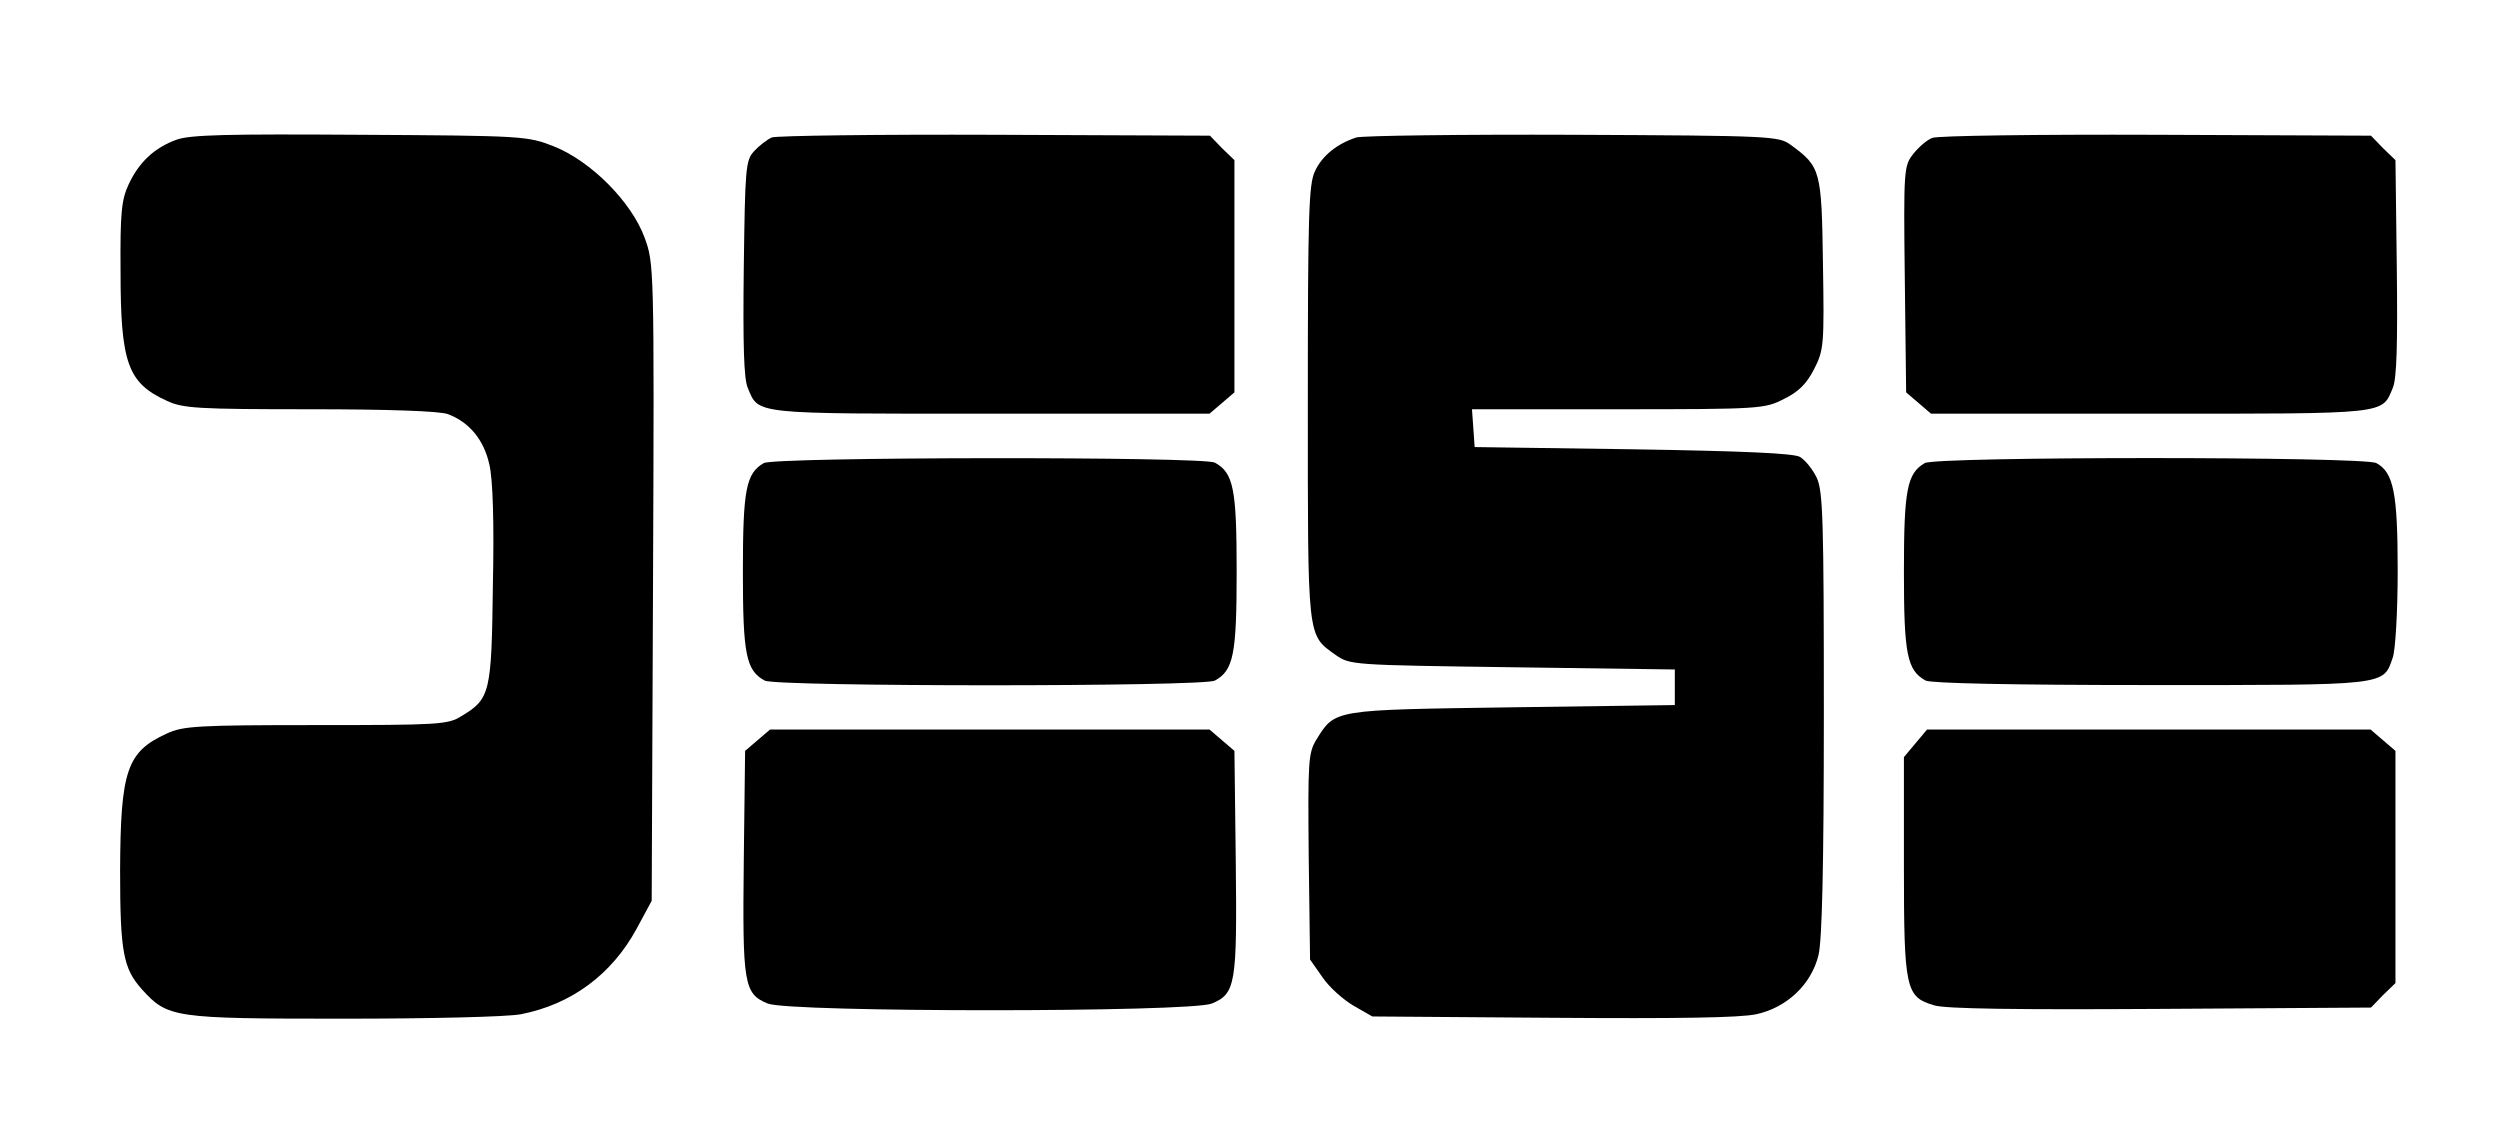
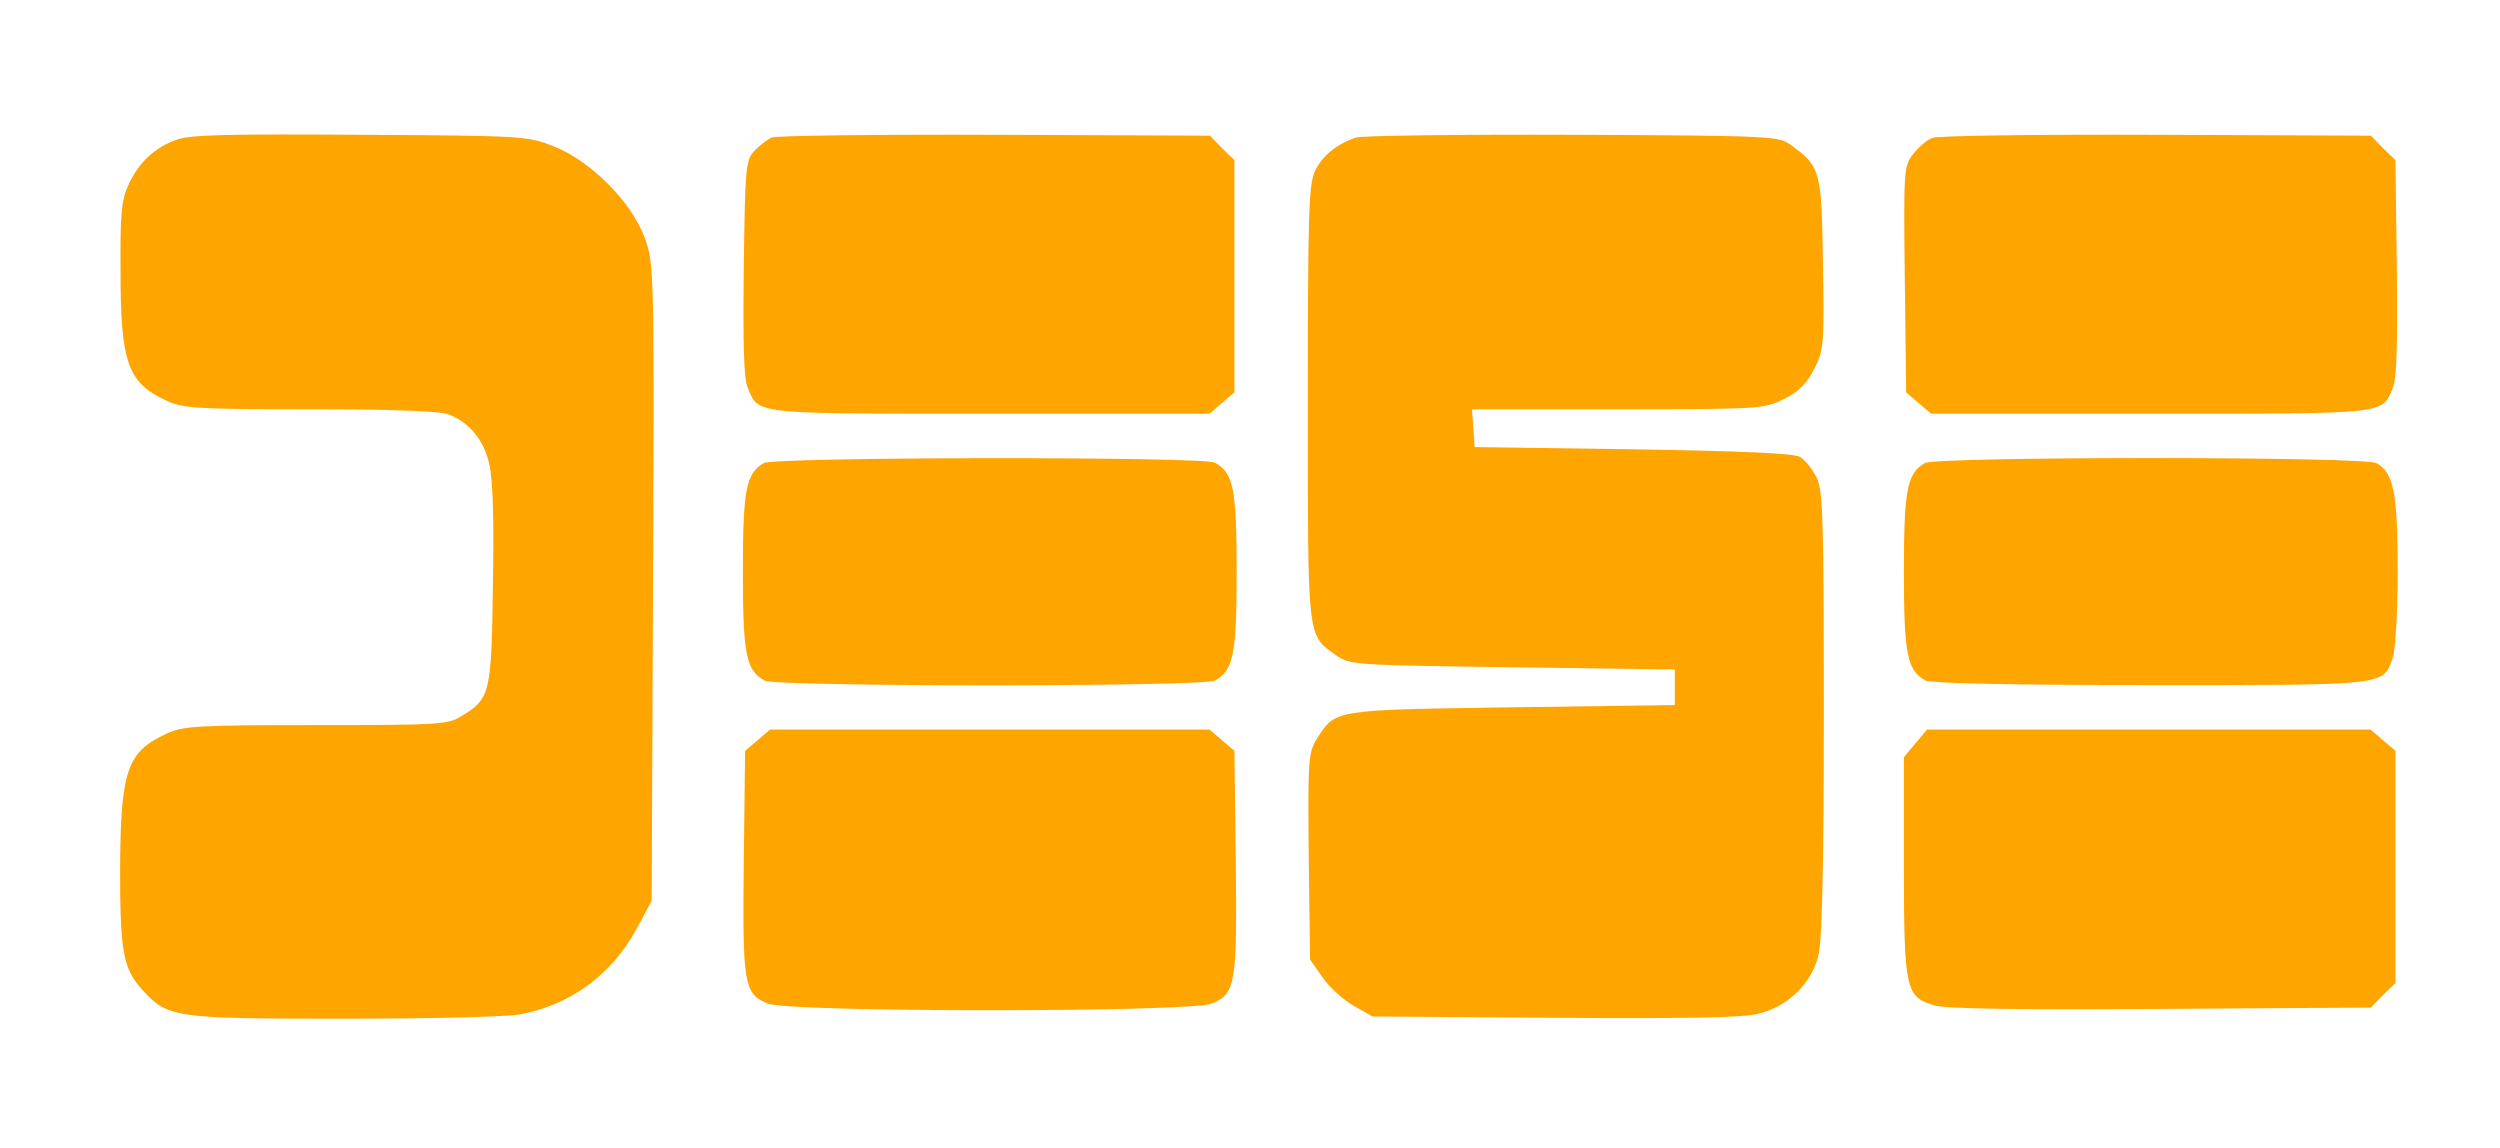
<svg xmlns="http://www.w3.org/2000/svg" version="1.0" width="562pt" height="258pt" viewBox="0 0 562 258" preserveAspectRatio="xMidYMid meet">
-   <g transform="translate(0,258) scale(0.1,-0.1)" fill="#000000" stroke="none">
+   <g transform="translate(0,258) scale(0.1,-0.1)" fill="#FFA500" stroke="none">
    <path d="M397 2266 c-50 -18 -85 -51 -108 -101 -16 -34 -19 -65 -18 -195 0 -206 16 -251 104 -291 36 -17 70 -19 322 -19 174 0 292 -4 310 -11 48 -18 81 -58 93 -113 8 -32 11 -132 8 -271 -3 -244 -6 -256 -71 -295 -30 -19 -52 -20 -327 -20 -265 0 -299 -2 -335 -19 -90 -41 -104 -83 -105 -307 0 -184 7 -221 49 -268 58 -64 70 -66 452 -66 194 0 370 4 400 10 113 22 204 89 260 192 l34 63 3 716 c3 716 2 717 -19 775 -30 81 -121 172 -204 205 -59 23 -66 24 -435 26 -302 2 -382 0 -413 -11z" />
    <path d="M1735 2271 c-11 -5 -29 -19 -40 -31 -19 -21 -20 -38 -23 -263 -2 -169 0 -249 9 -269 25 -60 8 -58 546 -58 l492 0 28 24 28 24 0 261 0 261 -28 27 -27 28 -483 2 c-265 1 -491 -2 -502 -6z" />
    <path d="M3049 2271 c-43 -14 -77 -41 -93 -76 -14 -29 -16 -96 -16 -520 0 -535 -2 -521 62 -567 33 -23 36 -23 398 -28 l365 -5 0 -40 0 -40 -365 -5 c-405 -6 -398 -4 -441 -73 -18 -30 -19 -48 -17 -263 l3 -231 28 -40 c15 -22 46 -50 70 -64 l42 -24 405 -3 c282 -2 421 0 458 8 69 15 124 67 140 133 8 32 12 199 12 542 0 439 -2 501 -16 531 -9 19 -26 40 -38 47 -15 8 -124 13 -376 17 l-355 5 -3 43 -3 42 328 0 c321 0 330 1 373 23 33 16 51 34 68 67 22 43 23 54 20 237 -3 210 -5 218 -72 267 -27 20 -40 21 -489 23 -254 1 -474 -2 -488 -6z" />
    <path d="M4344 2270 c-12 -4 -31 -21 -43 -36 -21 -27 -22 -34 -19 -282 l3 -254 28 -24 28 -24 492 0 c538 0 521 -2 546 58 9 20 11 100 9 270 l-3 242 -28 27 -27 28 -483 2 c-265 1 -492 -2 -503 -7z" />
    <path d="M1717 1539 c-40 -23 -47 -60 -47 -244 0 -186 7 -222 49 -245 27 -14 985 -14 1012 0 42 23 49 59 49 245 0 186 -7 222 -49 245 -27 14 -989 13 -1014 -1z" />
    <path d="M4327 1539 c-40 -23 -47 -60 -47 -244 0 -186 7 -222 49 -245 13 -6 191 -10 506 -10 535 0 522 -2 544 62 6 17 11 104 11 195 0 174 -9 221 -48 242 -28 15 -990 15 -1015 0z" />
    <path d="M1703 916 l-28 -24 -3 -248 c-3 -276 0 -298 54 -320 49 -20 949 -20 998 0 54 22 57 44 54 320 l-3 248 -28 24 -28 24 -494 0 -494 0 -28 -24z" />
    <path d="M4306 909 l-26 -31 0 -244 c0 -279 4 -295 68 -314 25 -8 188 -10 509 -8 l473 3 27 28 28 27 0 261 0 261 -28 24 -28 24 -499 0 -498 0 -26 -31z" />
  </g>
</svg>
